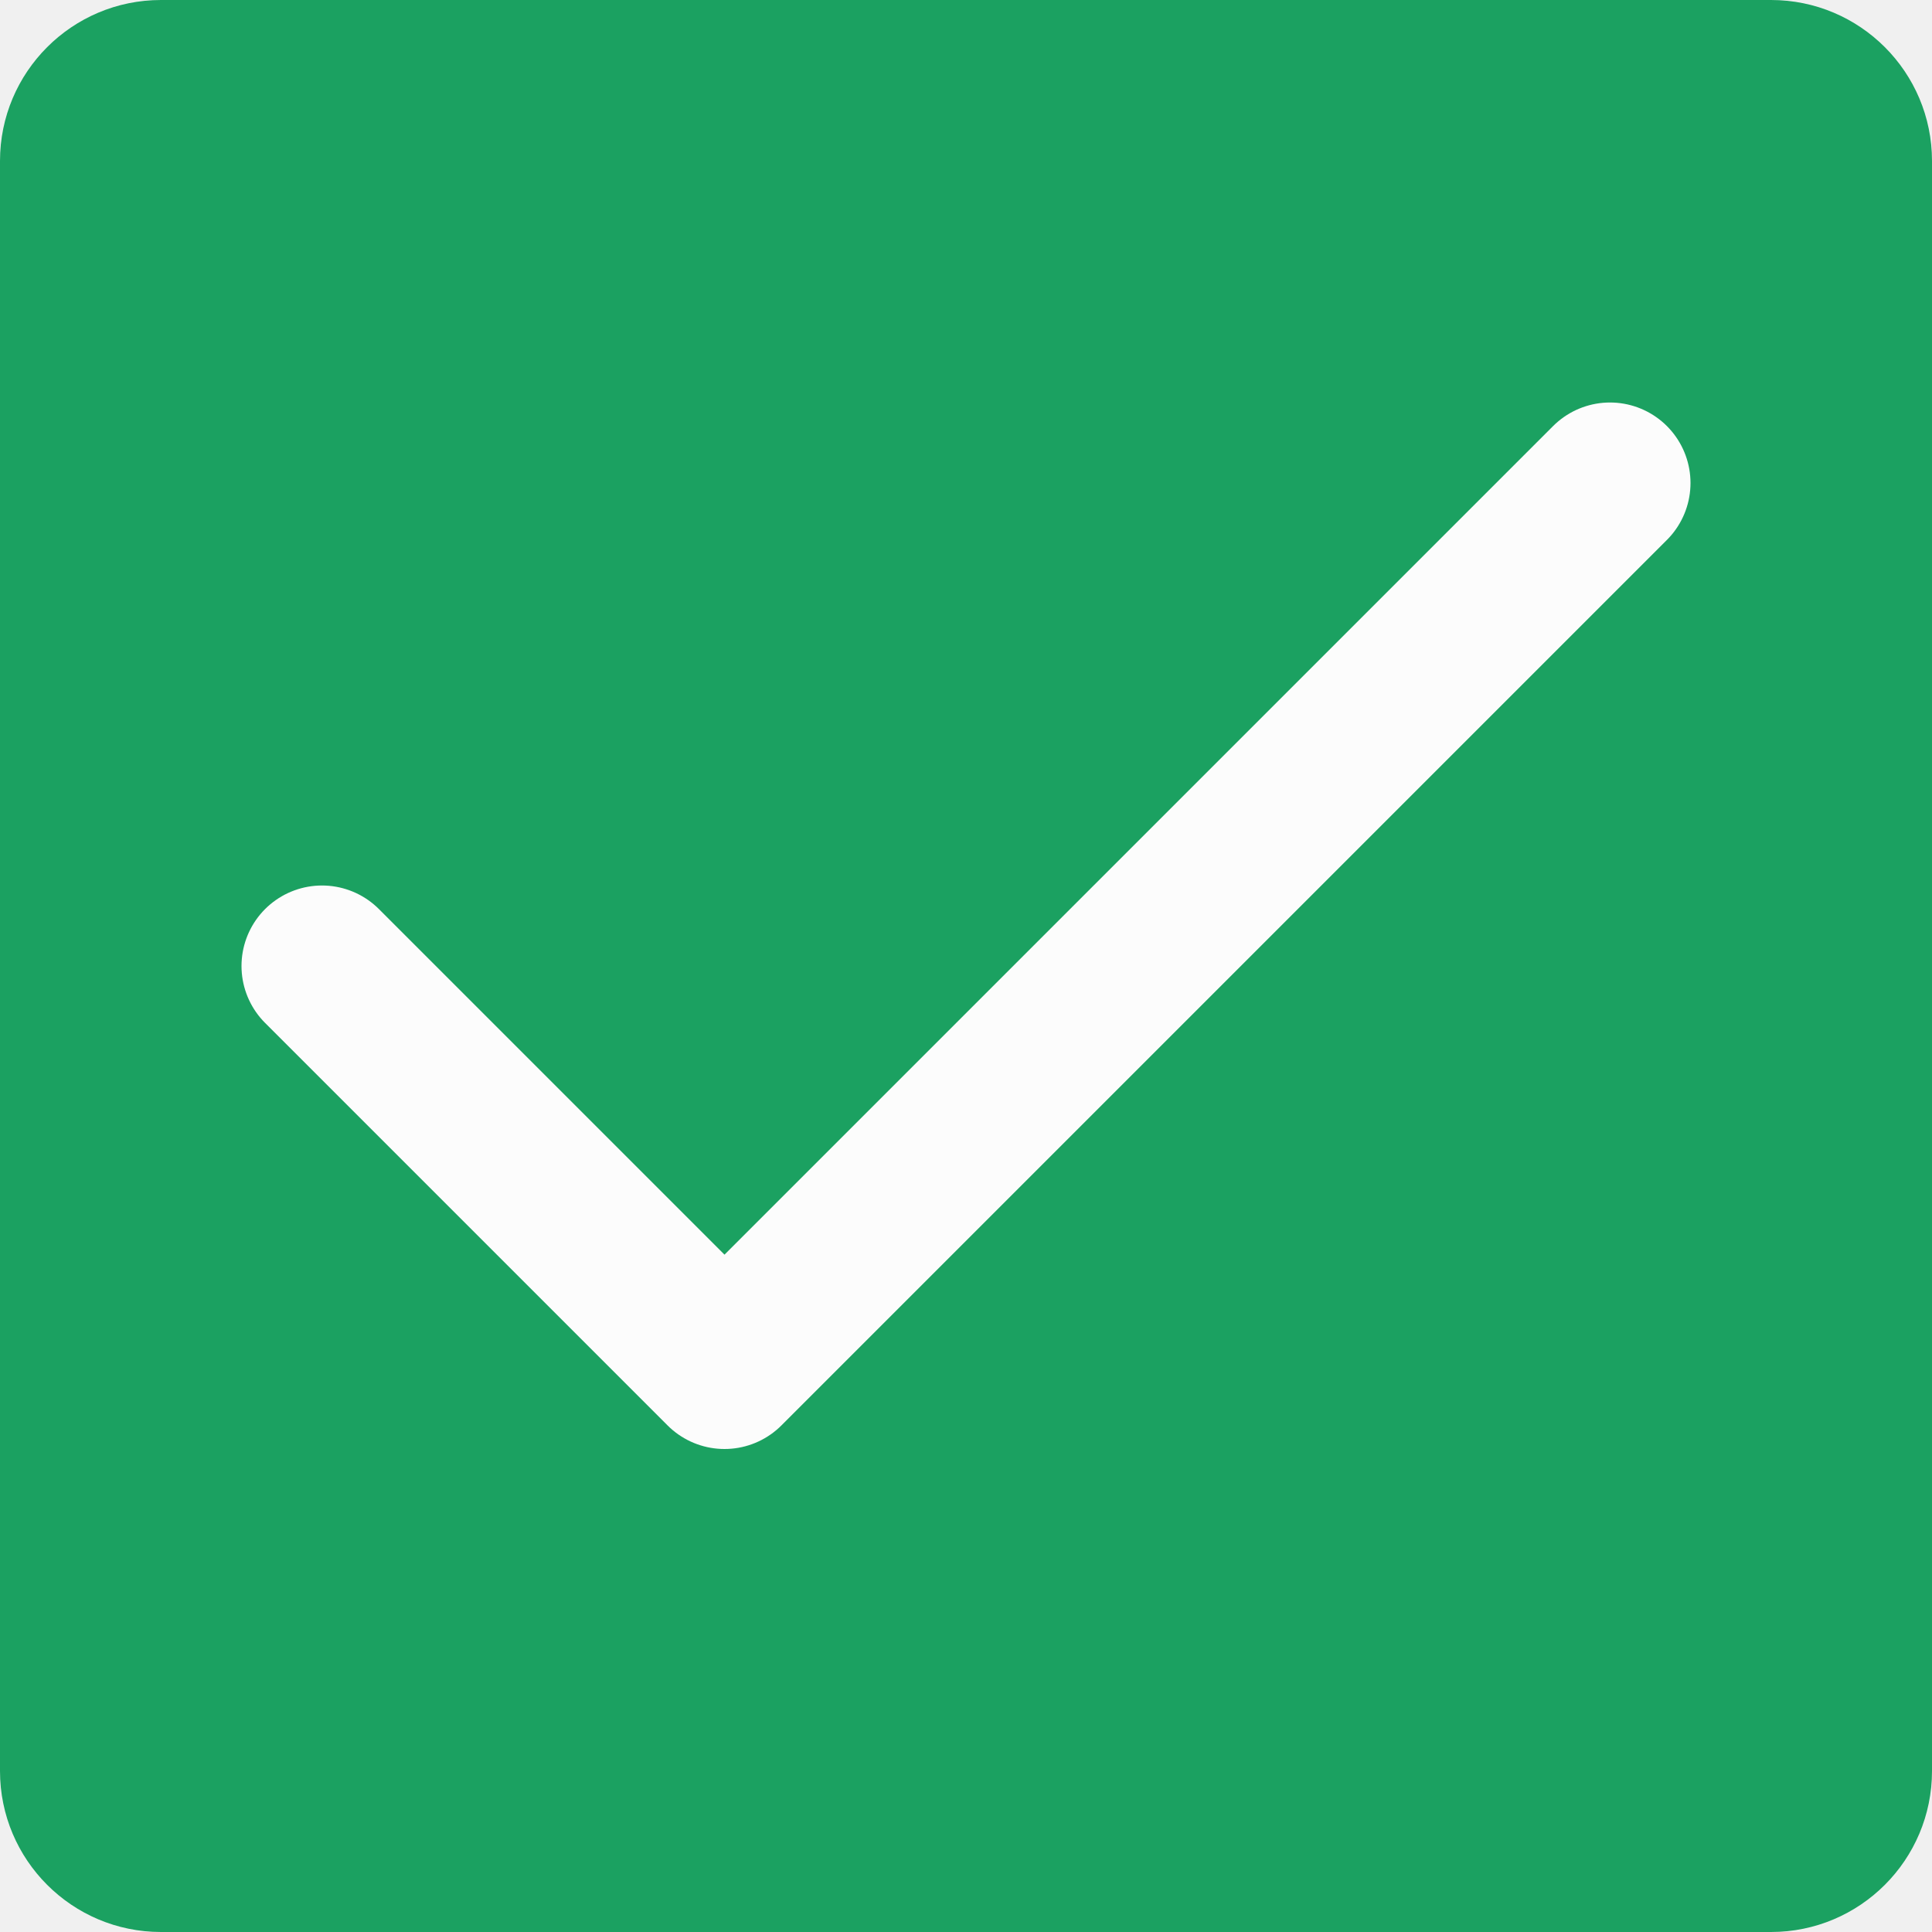
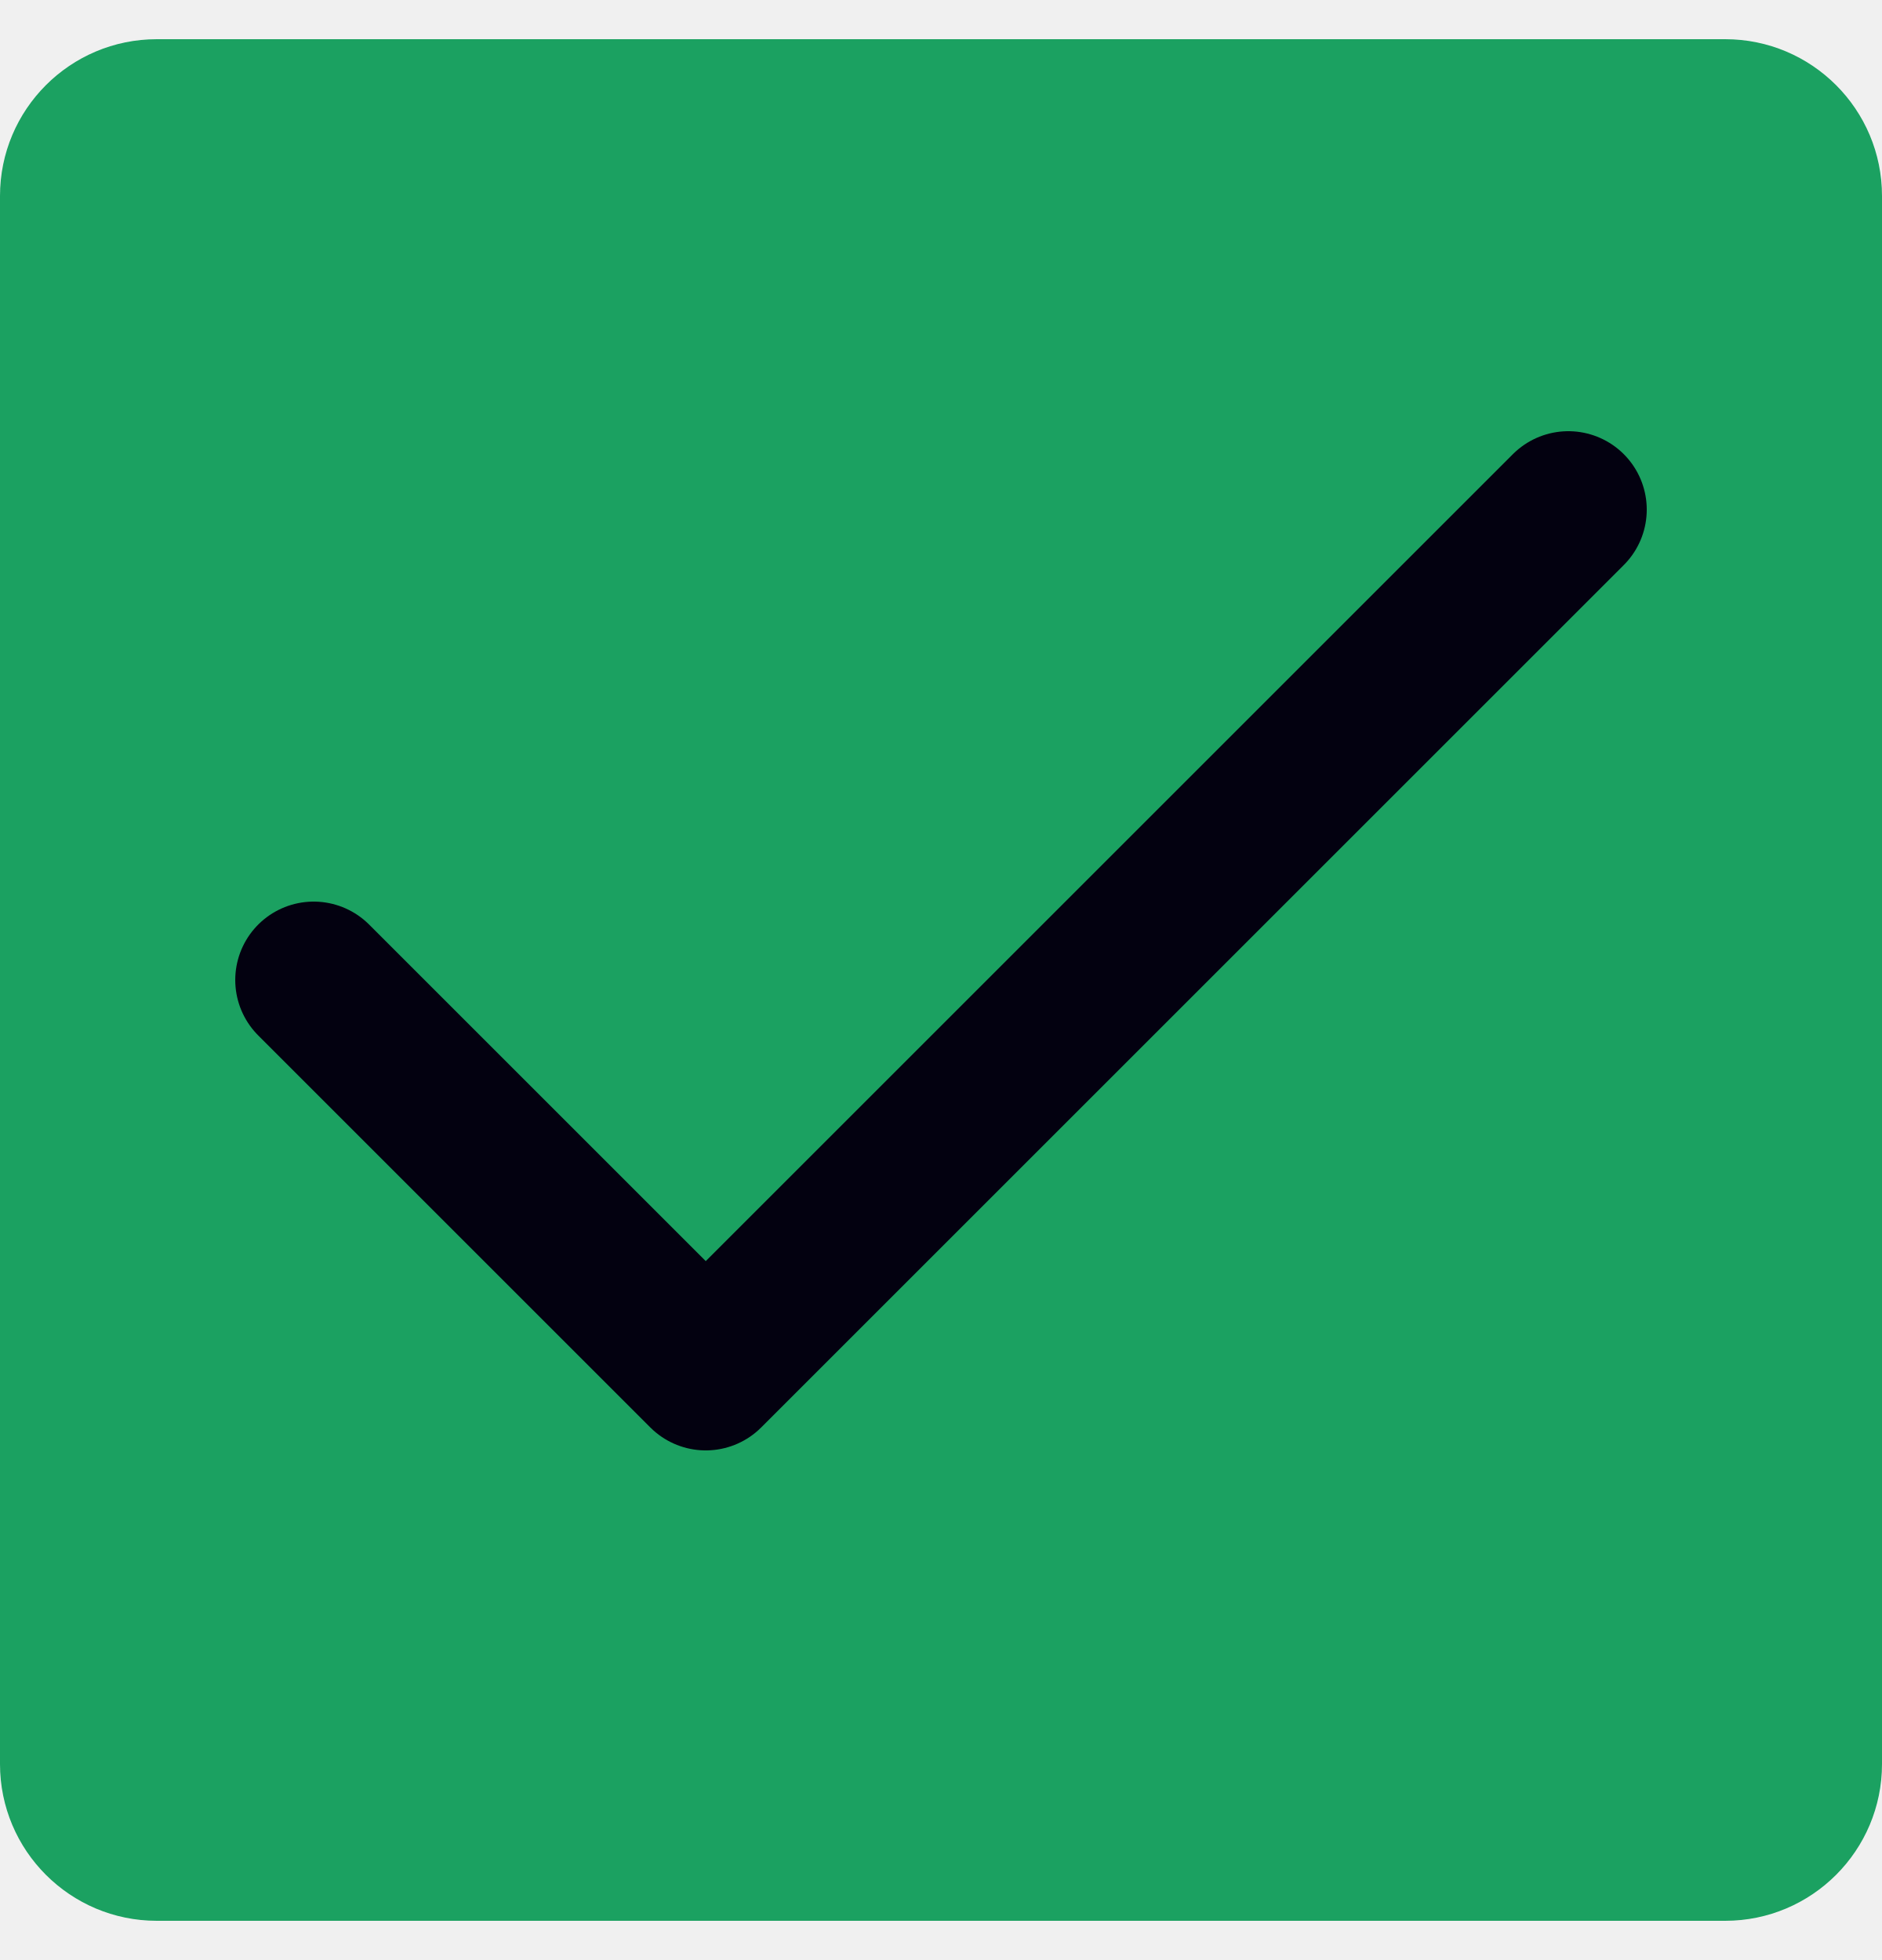
- <svg xmlns="http://www.w3.org/2000/svg" width="24" height="24" viewBox="0 0 24 24" fill="none">
-   <g clip-path="url(#clip0_3458_26963)">
-     <rect width="24" height="24" rx="2" fill="#1BA161" />
-     <path d="M20 6L9 17L4 12" stroke="#FCFCFC" stroke-width="2" stroke-linecap="round" stroke-linejoin="round" />
+ <svg xmlns="http://www.w3.org/2000/svg" width="24" height="25" viewBox="0 0 24 25" fill="none">
+   <g clip-path="url(#clip0_3213_21474)">
+     <rect y="0.5" width="24" height="24" rx="2" fill="#1BA161" />
+     <path d="M20 6.5L9 17.5L4 12.5" stroke="#030110" stroke-width="2" stroke-linecap="round" stroke-linejoin="round" />
  </g>
  <defs>
-     <clipPath id="clip0_3458_26963">
-       <rect width="24" height="24" rx="2" fill="white" />
+     <clipPath id="clip0_3213_21474">
+       <rect y="0.5" width="24" height="24" rx="2" fill="white" />
    </clipPath>
  </defs>
</svg>
